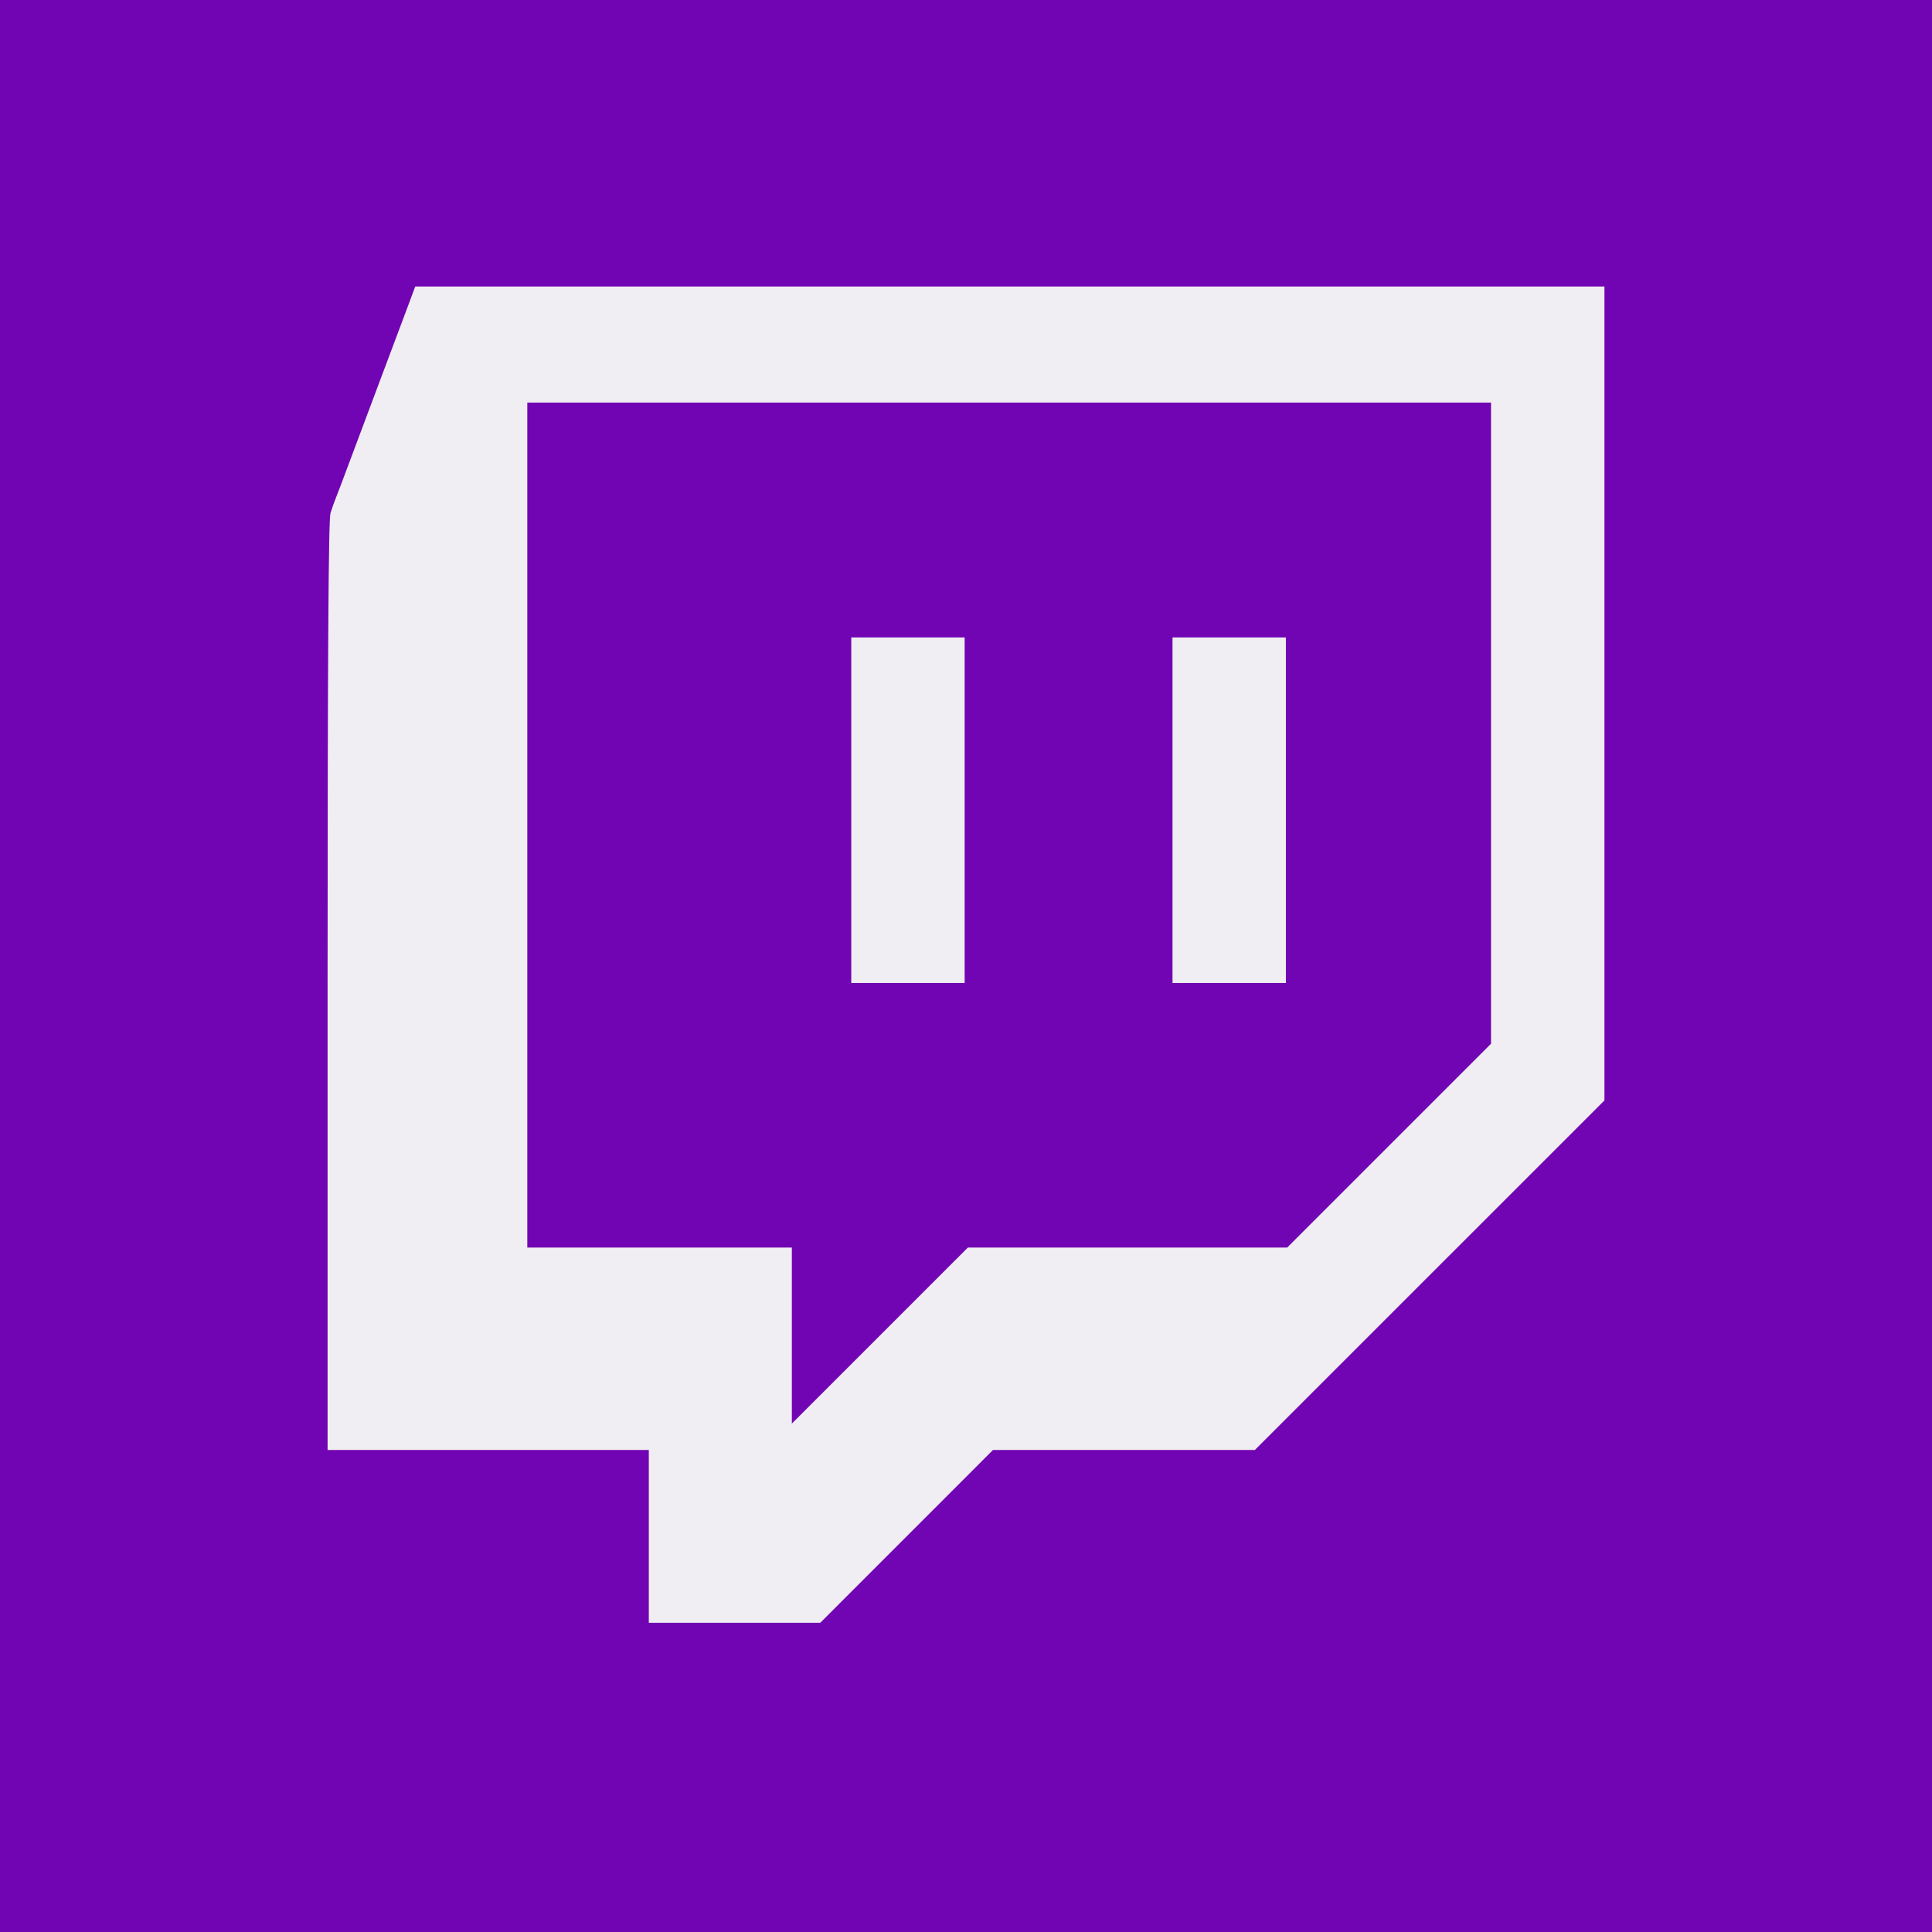
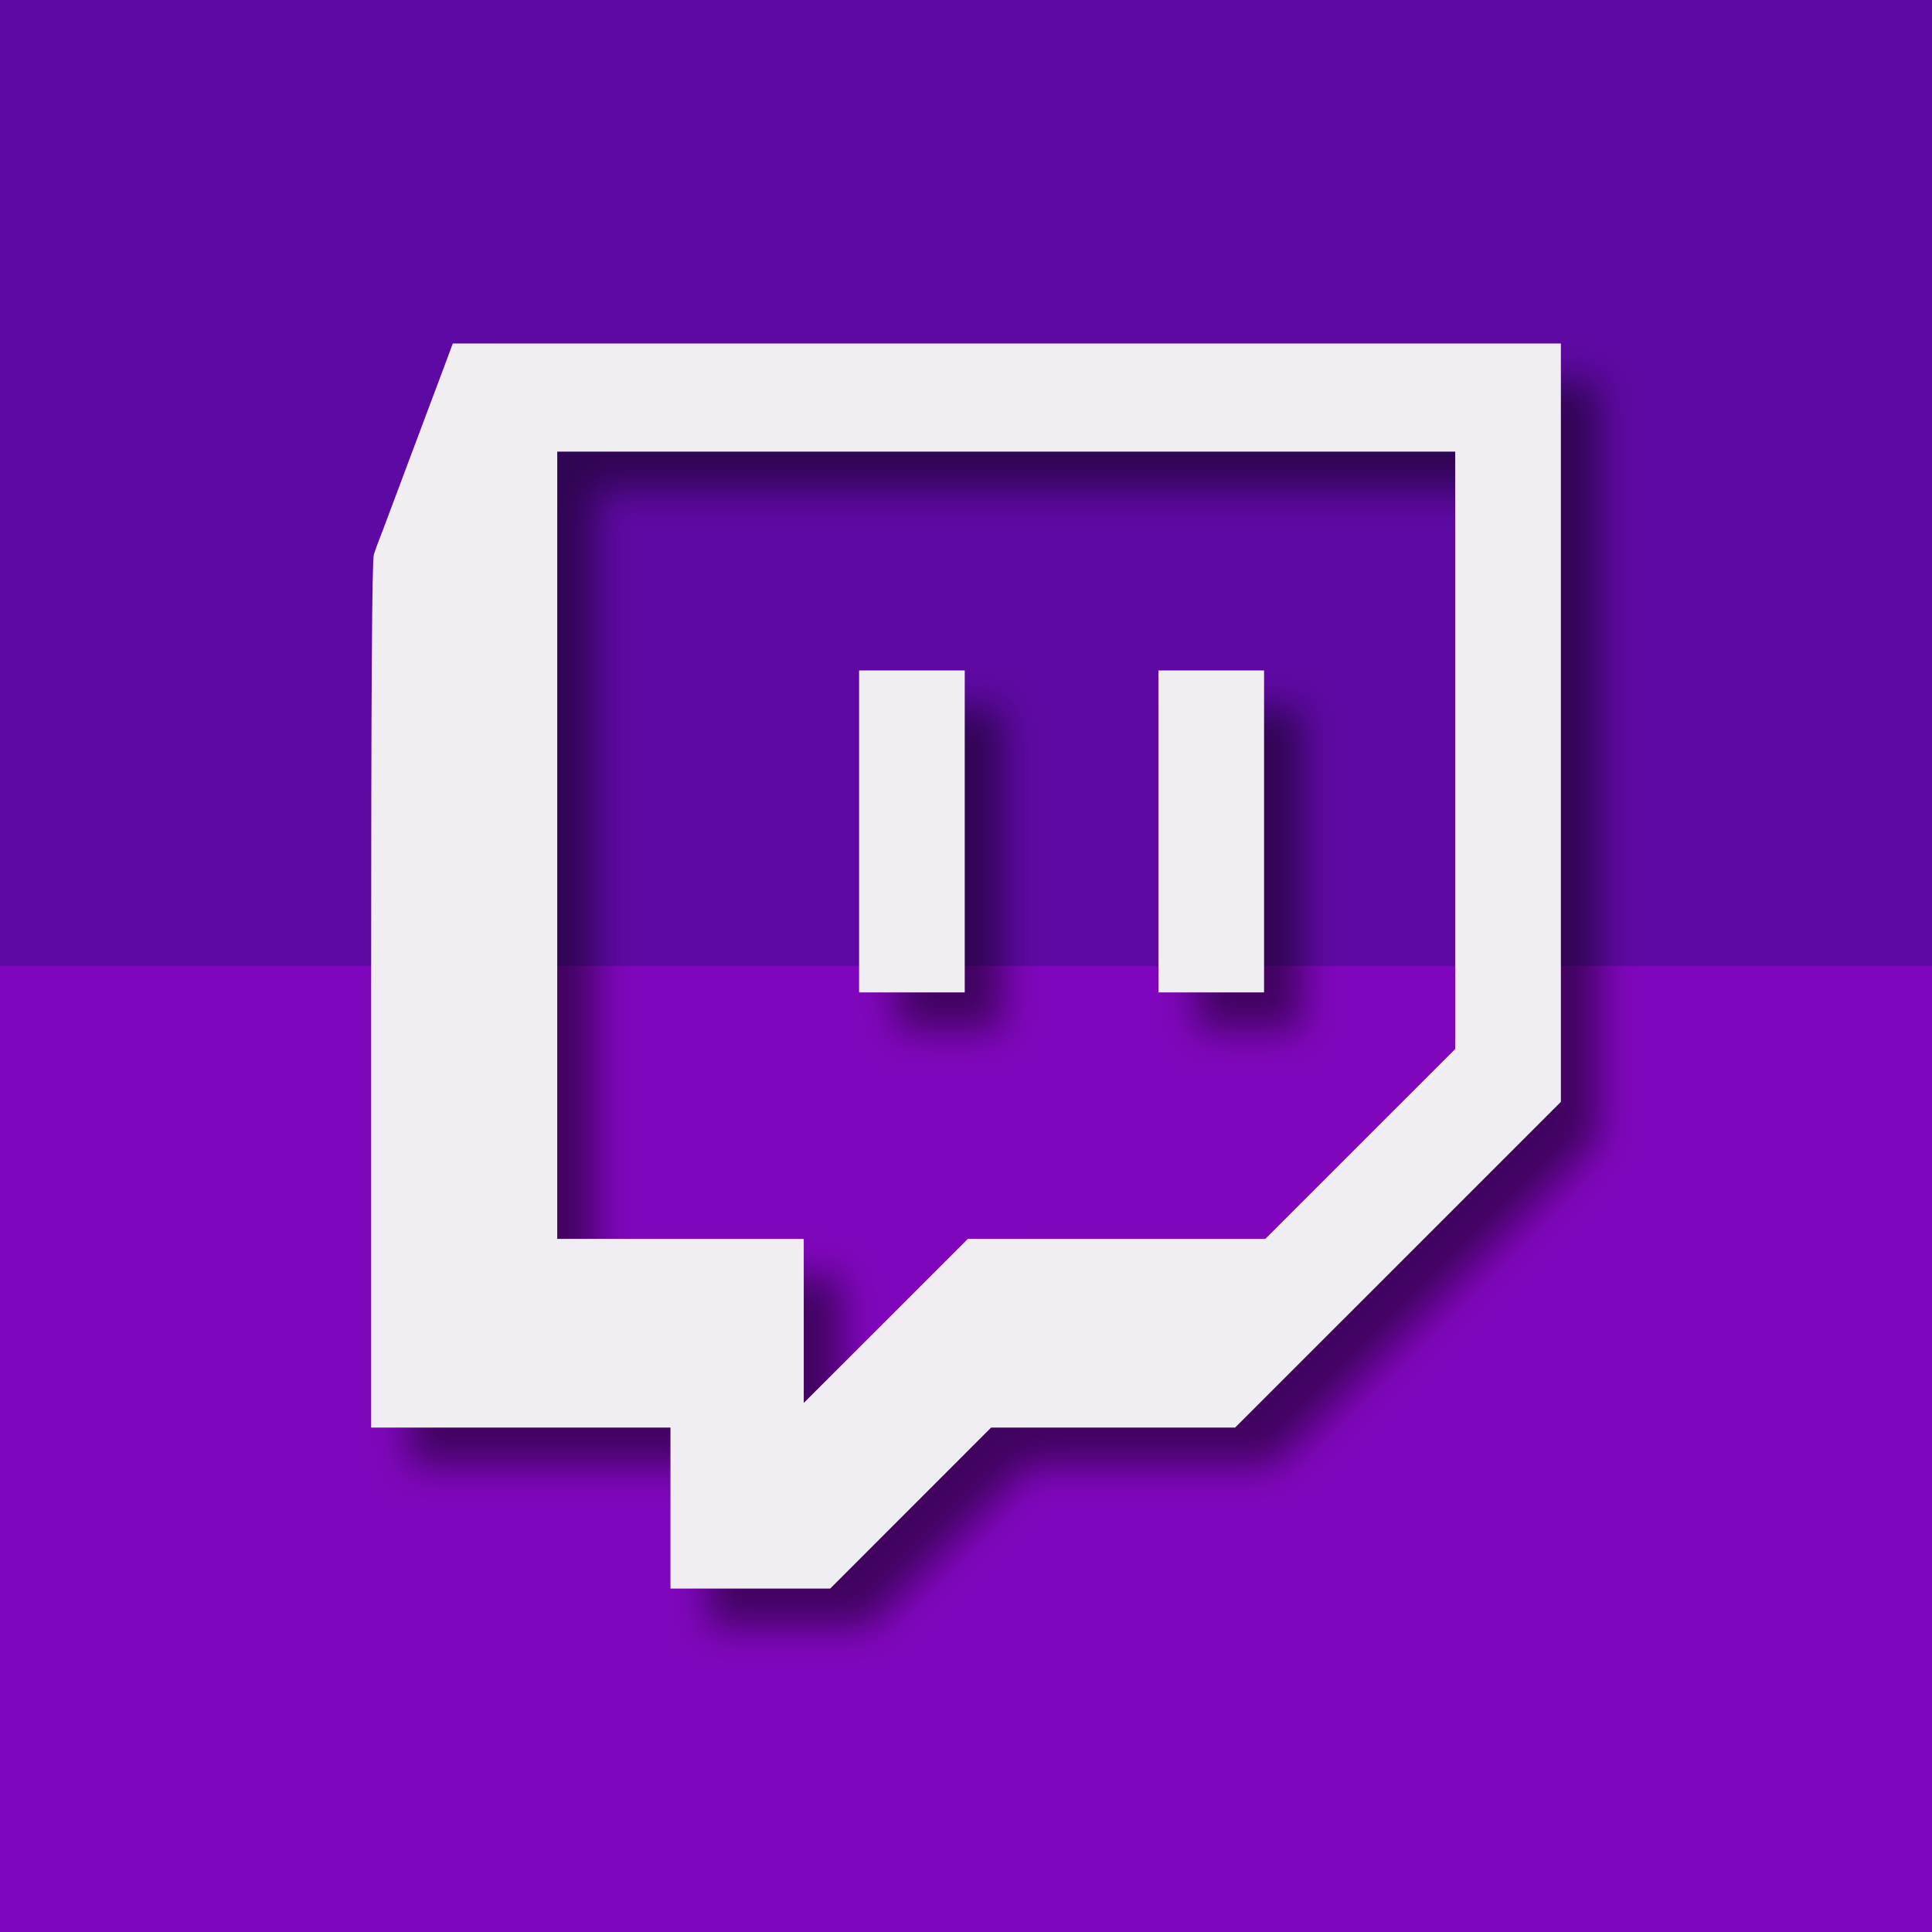
- <svg xmlns="http://www.w3.org/2000/svg" id="svg3004" version="1.1" width="107.5" height="107.5" xml:space="preserve">
+ <svg xmlns="http://www.w3.org/2000/svg" id="svg3004" version="1.1" width="90" height="90" xml:space="preserve">
  <defs id="defs3008">
    <clipPath clipPathUnits="userSpaceOnUse" id="clipPath3018">
-       <path d="M 0,86 86,86 86,0 0,0 0,86 z" id="path3020" />
+       <path d="M 0,86 86,86 86,0 0,0 0,86 Z" id="path3020" />
    </clipPath>
    <clipPath clipPathUnits="userSpaceOnUse" id="clipPath3042">
      <path d="M 1.722,85.651 C 0.937,85.651 0.3,85.015 0.3,84.23 l 0,0 L 0.3,43 C 0.3,19.444 19.397,0.348 42.952,0.348 l 0,0 41.23,0 c 0.784,0 1.421,0.696 1.421,1.482 l 0,0 0,82.4 c 0,0.785 -0.637,1.421 -1.421,1.421 l 0,0 -82.46,0 z" id="path3044" />
    </clipPath>
    <linearGradient x1="0" y1="0" x2="1" y2="0" gradientUnits="userSpaceOnUse" gradientTransform="matrix(72.39409,72.39409,72.39409,-72.39409,12.78513,12.84809)" spreadMethod="pad" id="linearGradient3050">
      <stop style="stop-opacity:1;stop-color:#f5e7b8" offset="0" id="stop3052" />
      <stop style="stop-opacity:1;stop-color:#e6d695" offset="0.995" id="stop3054" />
      <stop style="stop-opacity:1;stop-color:#e6d695" offset="1" id="stop3056" />
    </linearGradient>
    <clipPath clipPathUnits="userSpaceOnUse" id="clipPath3064">
      <path d="M 1.722,85.651 C 0.937,85.651 0.3,85.015 0.3,84.23 l 0,0 0,-12.934 85.303,0 0,12.934 c 0,0.785 -0.637,1.421 -1.421,1.421 l 0,0 -82.46,0 z" id="path3066" />
    </clipPath>
    <linearGradient x1="0" y1="0" x2="1" y2="0" gradientUnits="userSpaceOnUse" gradientTransform="matrix(49.4124,49.4124,49.4124,-49.4124,18.24521,53.35139)" spreadMethod="pad" id="linearGradient3072">
      <stop style="stop-color:#560b9d;stop-opacity:1;" offset="0" id="stop3074" />
      <stop style="stop-color:#8100bf;stop-opacity:1;" offset="1" id="stop3076" />
    </linearGradient>
    <clipPath clipPathUnits="userSpaceOnUse" id="clipPath3084">
-       <path d="M 0,86 86,86 86,0 0,0 0,86 z" id="path3086" />
+       <path d="M 0,86 86,86 86,0 0,0 0,86 Z" id="path3086" />
    </clipPath>
    <clipPath clipPathUnits="userSpaceOnUse" id="clipPath3092">
      <path d="m 9.918,21.626 75.782,0 0,-1.943 -75.782,0 0,1.943 z" id="path3094" />
    </clipPath>
    <clipPath clipPathUnits="userSpaceOnUse" id="clipPath3106">
      <path d="m 9.918,31.341 75.782,0 0,-1.943 -75.782,0 0,1.943 z" id="path3108" />
    </clipPath>
    <clipPath clipPathUnits="userSpaceOnUse" id="clipPath3120">
      <path d="m 15.748,10.939 69.952,0 0,-1.943 -69.952,0 0,1.943 z" id="path3122" />
    </clipPath>
    <clipPath clipPathUnits="userSpaceOnUse" id="clipPath3136">
      <path d="m 9.918,41.057 75.782,0 0,-1.943 -75.782,0 0,1.943 z" id="path3138" />
    </clipPath>
    <clipPath clipPathUnits="userSpaceOnUse" id="clipPath3150">
      <path d="m 9.918,61.46 75.782,0 0,-1.943 -75.782,0 0,1.943 z" id="path3152" />
    </clipPath>
    <clipPath clipPathUnits="userSpaceOnUse" id="clipPath3164">
      <path d="m 9.918,50.773 75.782,0 0,-1.943 -75.782,0 0,1.943 z" id="path3166" />
    </clipPath>
    <clipPath clipPathUnits="userSpaceOnUse" id="clipPath3178">
      <path d="m 17.178,65.537 57.968,0 0,-48.311 -57.968,0 0,48.311 z" id="path3180" />
    </clipPath>
+     <clipPath clipPathUnits="userSpaceOnUse" id="clipPath3042-1">
+       <path d="M 1.722,85.651 C 0.937,85.651 0.3,85.015 0.3,84.23 l 0,0 L 0.3,43 C 0.3,19.444 19.397,0.348 42.952,0.348 l 0,0 41.23,0 c 0.784,0 1.421,0.696 1.421,1.482 l 0,0 0,82.4 c 0,0.785 -0.637,1.421 -1.421,1.421 l 0,0 -82.46,0 z" id="path3044-0" />
+     </clipPath>
+     <filter style="color-interpolation-filters:sRGB;" id="filter4240">
+       <feFlood flood-opacity="0.498" flood-color="rgb(0,0,0)" result="flood" id="feFlood4242" />
+       <feComposite in="flood" in2="SourceGraphic" operator="in" result="composite1" id="feComposite4244" />
+       <feGaussianBlur in="composite1" stdDeviation="1" result="blur" id="feGaussianBlur4246" />
+       <feOffset dx="2" dy="-2" result="offset" id="feOffset4248" />
+       <feComposite in="SourceGraphic" in2="offset" operator="over" result="composite2" id="feComposite4250" />
+     </filter>
  </defs>
-   <g id="g3012" transform="matrix(1.25,0,0,-1.25,0,107.5)">
-     <g id="g3014">
+   <g id="g3012" transform="matrix(1.25,0,0,-1.25,0,90)">
+     <g id="g3014" transform="scale(0.8333333,0.8333333)">
      <g id="g3016" clip-path="url(#clipPath3018)">
        <g id="g3022" transform="translate(41.4232,0.3937)">
          <path d="M 0,0 C -0.195,0.009 -0.407,0.02 -0.635,0.033 -0.427,0.018 -0.213,0.01 0,0" style="fill:#ffc8a0;fill-opacity:1;fill-rule:nonzero;stroke:none" id="path3024" />
        </g>
        <g id="g3026" transform="translate(41.8125,0.3774)">
          <path d="m 0,0 c 0.38,-0.01 0.757,-0.029 1.139,-0.029 -0.526,0 -1.028,0.022 -1.528,0.045 C -0.249,0.01 -0.123,0.005 0,0" style="fill:#ffc8a0;fill-opacity:1;fill-rule:nonzero;stroke:none" id="path3028" />
        </g>
        <g id="g3030" transform="translate(0.3778,40.8365)">
          <path d="M 0,0 C -0.013,0.228 -0.024,0.44 -0.033,0.635 -0.023,0.423 -0.014,0.208 0,0" style="fill:#ffc8a0;fill-opacity:1;fill-rule:nonzero;stroke:none" id="path3032" />
        </g>
        <g id="g3034" transform="translate(0.3288,41.861)">
          <path d="M 0,0 C 0.005,-0.123 0.01,-0.249 0.016,-0.389 -0.007,0.111 -0.029,0.613 -0.029,1.139 -0.029,0.757 -0.01,0.38 0,0" style="fill:#ffc8a0;fill-opacity:1;fill-rule:nonzero;stroke:none" id="path3036" />
        </g>
      </g>
    </g>
-     <rect style="fill:#7104b3;fill-opacity:1" id="rect3386" width="86.4" height="86.4" x="0" y="-86.4" transform="scale(1,-1)" />
-     <g id="g3261" transform="matrix(0.8980972,0,0,0.8980972,0.3237202,2.293645)" style="opacity:0.98;fill:#f3f3f3;fill-opacity:1">
+     <rect style="fill:#5e09a3;fill-opacity:1" id="rect3386" width="72" height="36" x="0" y="-72" transform="scale(1,-1)" />
+     <rect style="opacity:0.98;fill:#7c01bb;fill-opacity:1" id="rect4179" width="72" height="36" x="0" y="-36" transform="scale(1,-1)" />
+     <g id="g3261" transform="matrix(0.7005888,0,0,0.7005888,2.709034,3.850729)" style="opacity:0.98;fill:#f3f3f3;fill-opacity:1;filter:url(#filter4240)">
      <path transform="matrix(0.8,0,0,-0.8,0,86)" id="path3255" d="m 39.747,86.181 0,-5.352 -9.951,0 -9.951,0 0,-28.742 c 0,-20.159 0.054,-28.911 0.181,-29.31 0.1,-0.313 0.244,-0.719 0.321,-0.903 0.077,-0.184 0.476,-1.238 0.886,-2.341 0.41,-1.104 1.27,-3.399 1.912,-5.101 0.641,-1.702 1.383,-3.677 1.648,-4.39 l 0.482,-1.296 36.839,0 36.839,0 0,25.213 0,25.213 -10.83,10.829 -10.83,10.829 -8.112,0 -8.112,0 -5.35,5.352 -5.35,5.352 -5.311,0 -5.311,0 0,-5.352 0,0 z m 29.662,-17.895 9.89,0 6.314,-6.313 6.314,-6.313 0,-19.861 0,-19.861 -29.854,0 -29.854,0 0,26.174 0,26.174 8.195,0 8.195,0 0,5.454 0,5.454 5.454,-5.454 5.454,-5.454 9.89,0 0,0 z" style="fill:#f3f3f3;fill-opacity:1" />
      <path transform="matrix(0.8,0,0,-0.8,0,86)" id="path3257" d="m 52.29,41.191 0,-10.704 3.512,0 3.512,0 0,10.704 0,10.704 -3.512,0 -3.512,0 0,-10.704 z" style="fill:#f3f3f3;fill-opacity:1" />
      <path transform="matrix(0.8,0,0,-0.8,0,86)" id="path3259" d="m 72.193,41.191 0,-10.704 3.512,0 3.512,0 0,10.704 0,10.704 -3.512,0 -3.512,0 0,-10.704 z" style="fill:#f3f3f3;fill-opacity:1" />
    </g>
  </g>
</svg>
